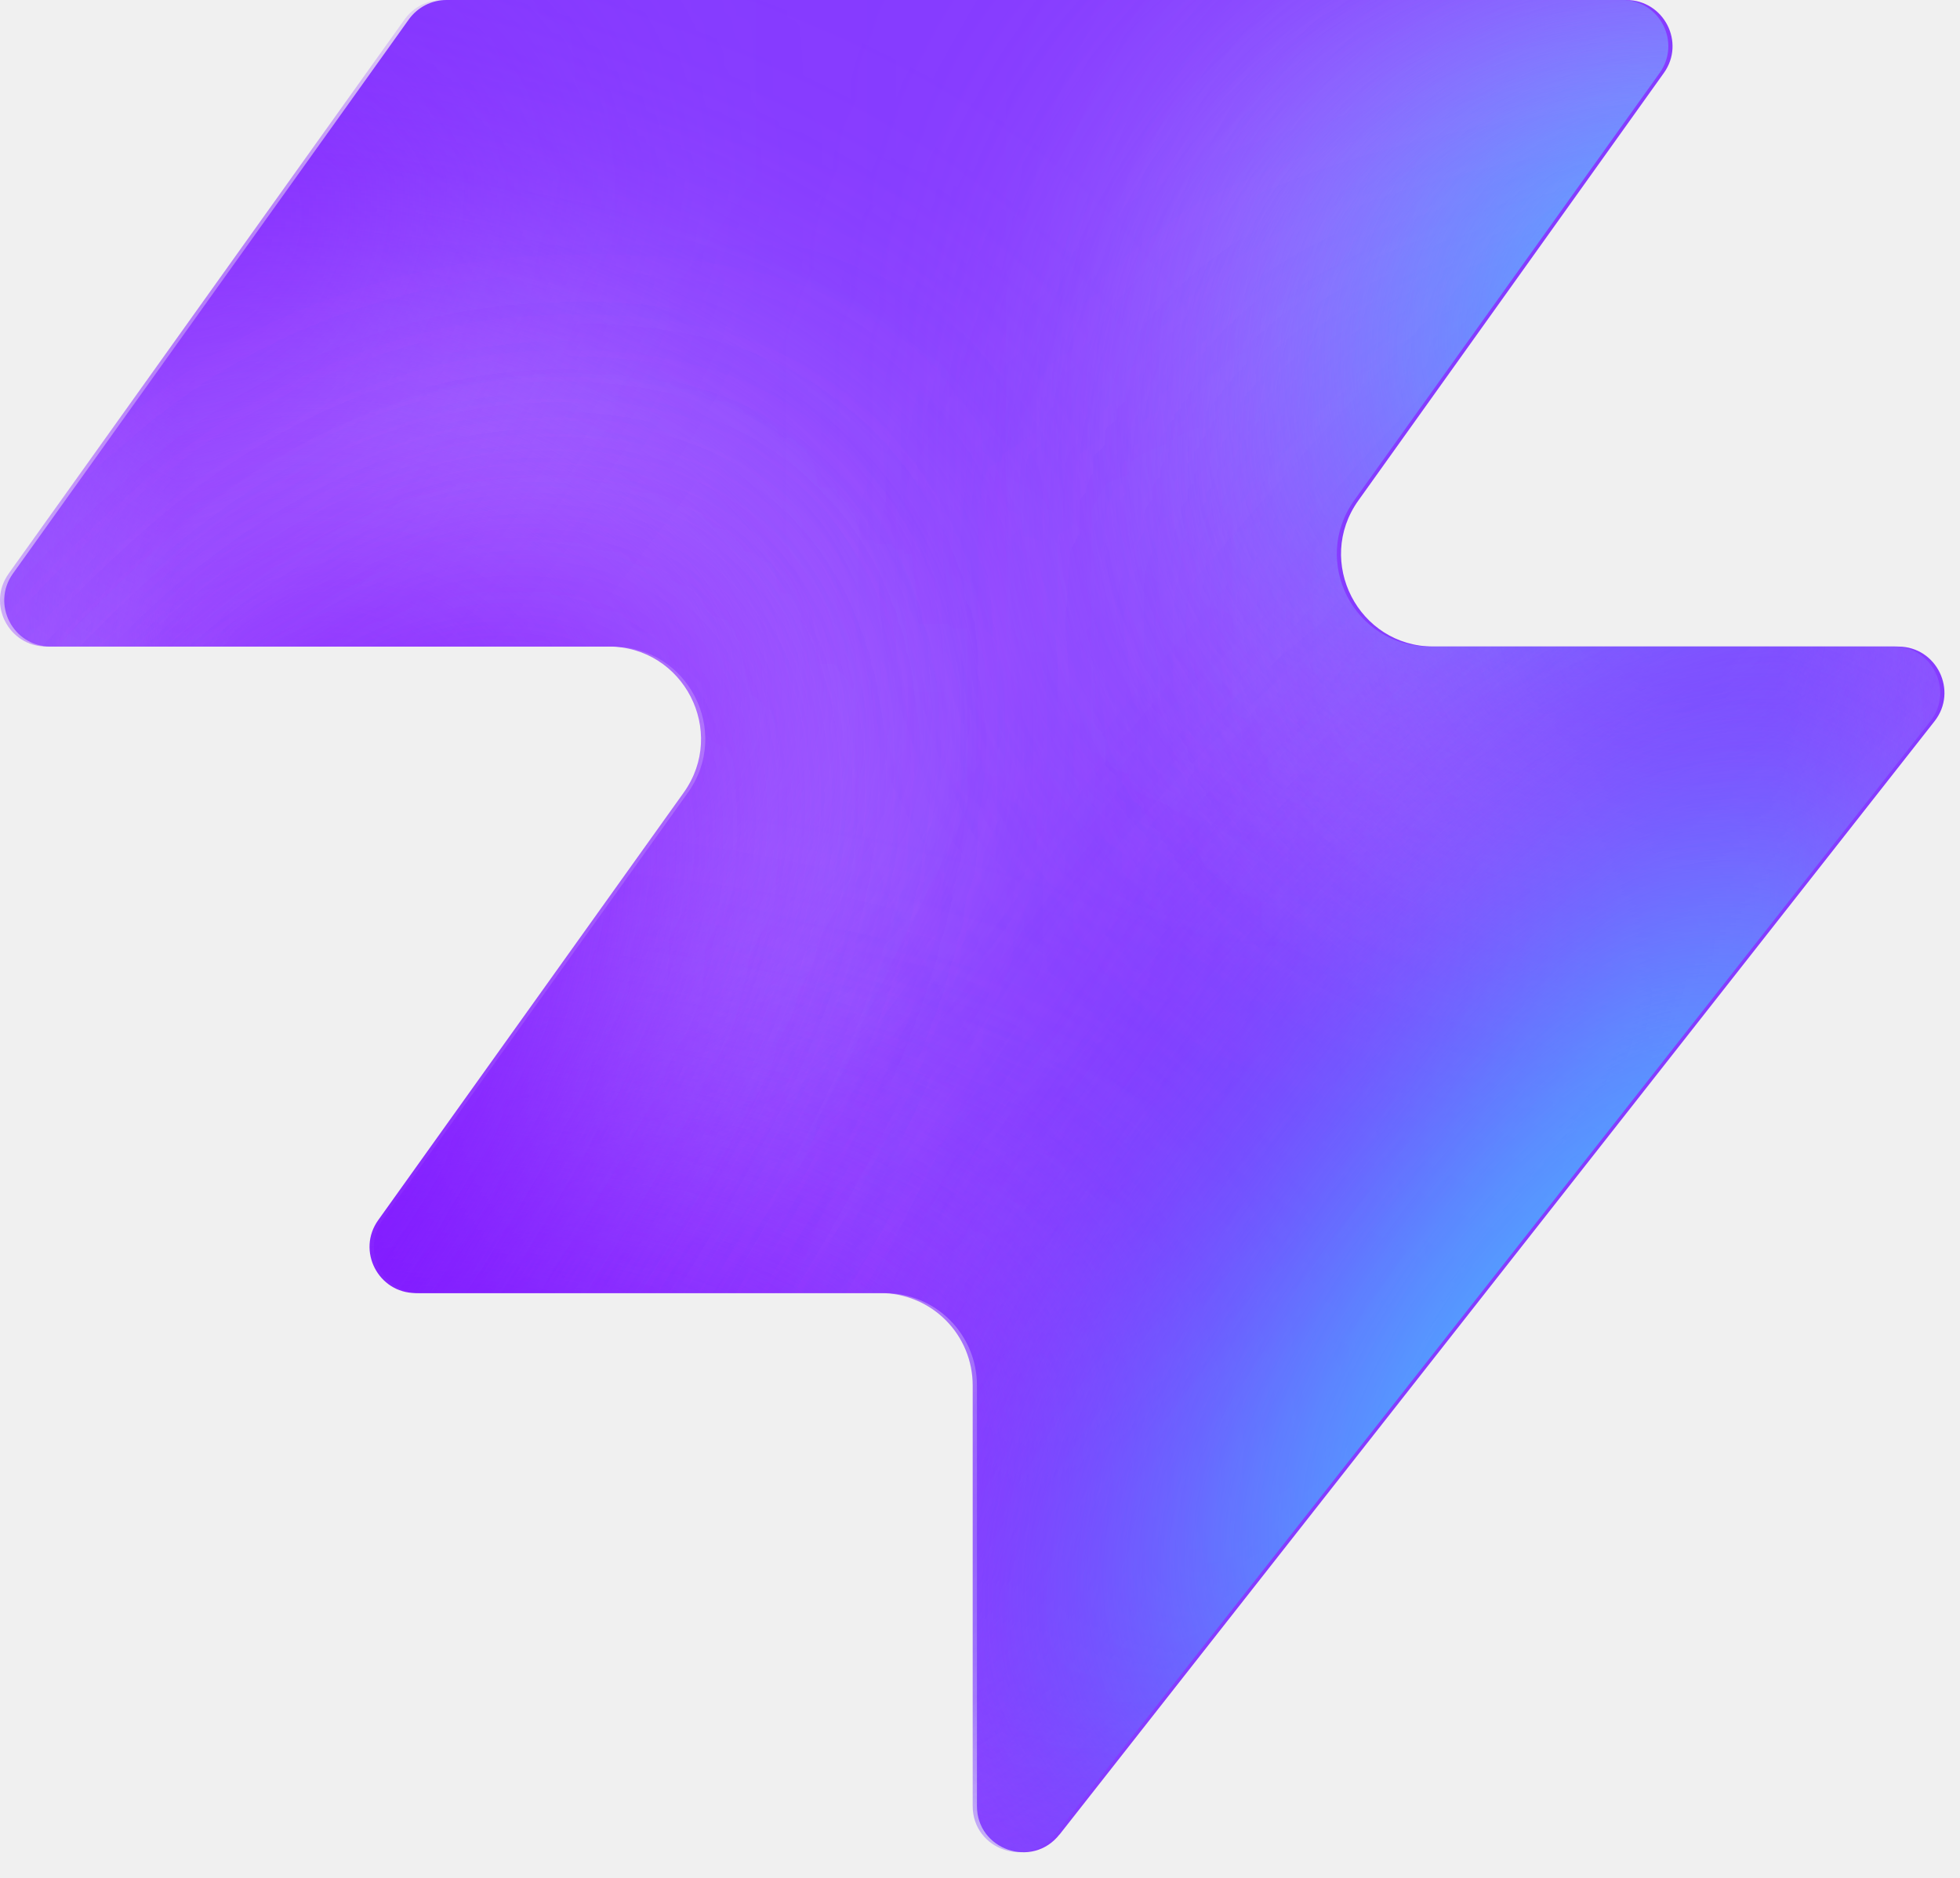
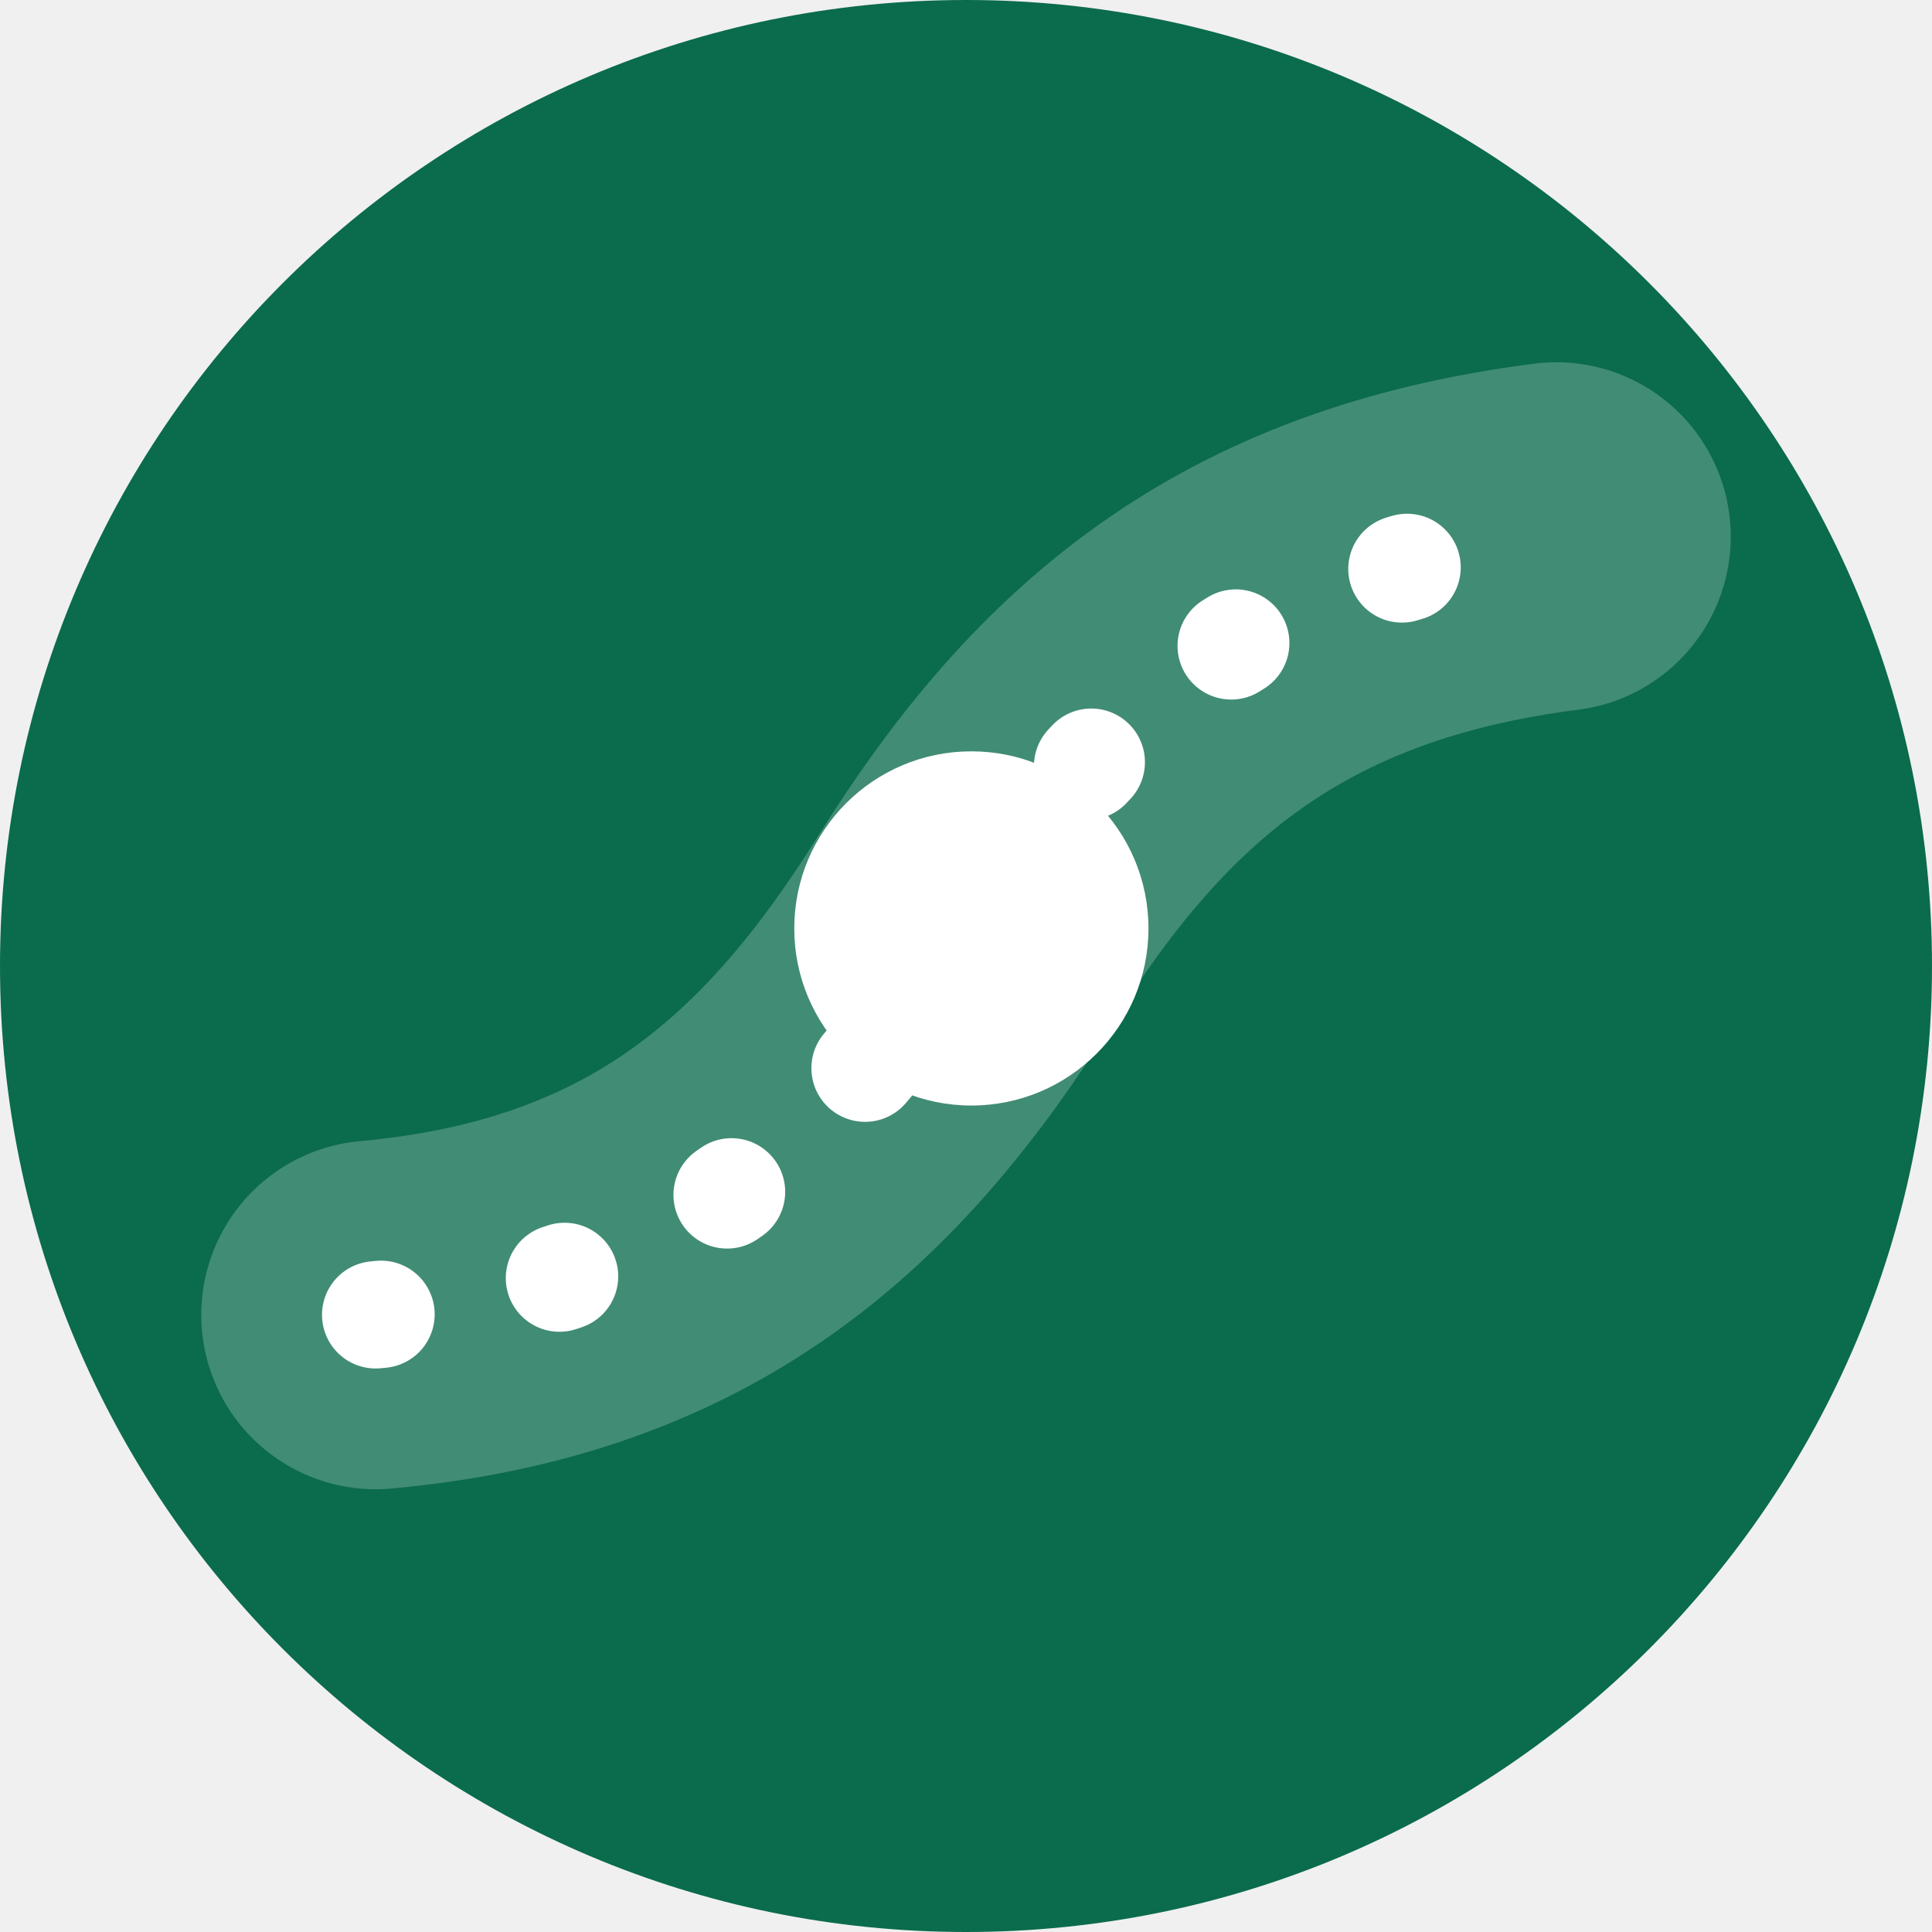
- <svg xmlns="http://www.w3.org/2000/svg" width="48" height="46" fill="none" viewBox="0 0 48 46">
-   <path fill="#863bff" d="M25.946 44.938c-.664.845-2.021.375-2.021-.698V33.937a2.26 2.26 0 0 0-2.262-2.262H10.287c-.92 0-1.456-1.04-.92-1.788l7.48-10.471c1.07-1.497 0-3.578-1.842-3.578H1.237c-.92 0-1.456-1.04-.92-1.788L10.013.474c.214-.297.556-.474.92-.474h28.894c.92 0 1.456 1.04.92 1.788l-7.48 10.471c-1.07 1.498 0 3.579 1.842 3.579h11.377c.943 0 1.473 1.088.89 1.83L25.947 44.94z" style="fill:#863bff;fill:color(display-p3 .525 .23 1);fill-opacity:1" />
-   <mask id="a" width="48" height="46" x="0" y="0" maskUnits="userSpaceOnUse" style="mask-type:alpha">
-     <path fill="#000" d="M25.842 44.938c-.664.844-2.021.375-2.021-.698V33.937a2.26 2.26 0 0 0-2.262-2.262H10.183c-.92 0-1.456-1.04-.92-1.788l7.48-10.471c1.07-1.498 0-3.579-1.842-3.579H1.133c-.92 0-1.456-1.04-.92-1.787L9.91.473c.214-.297.556-.474.92-.474h28.894c.92 0 1.456 1.04.92 1.788l-7.48 10.471c-1.07 1.498 0 3.578 1.842 3.578h11.377c.943 0 1.473 1.088.89 1.832L25.843 44.94z" style="fill:#000;fill-opacity:1" />
-   </mask>
-   <g mask="url(#a)">
-     <g filter="url(#b)">
-       <ellipse cx="5.508" cy="14.704" fill="#ede6ff" rx="5.508" ry="14.704" style="fill:#ede6ff;fill:color(display-p3 .927 .903 1);fill-opacity:1" transform="matrix(.00324 1 1 -.00324 -4.47 31.516)" />
-     </g>
-     <g filter="url(#c)">
-       <ellipse cx="10.399" cy="29.851" fill="#ede6ff" rx="10.399" ry="29.851" style="fill:#ede6ff;fill:color(display-p3 .927 .903 1);fill-opacity:1" transform="matrix(.00324 1 1 -.00324 -39.328 7.883)" />
-     </g>
-     <g filter="url(#d)">
-       <ellipse cx="5.508" cy="30.487" fill="#7e14ff" rx="5.508" ry="30.487" style="fill:#7e14ff;fill:color(display-p3 .492 .077 1);fill-opacity:1" transform="rotate(89.814 -25.913 -14.639)scale(1 -1)" />
-     </g>
-     <g filter="url(#e)">
-       <ellipse cx="5.508" cy="30.599" fill="#7e14ff" rx="5.508" ry="30.599" style="fill:#7e14ff;fill:color(display-p3 .492 .077 1);fill-opacity:1" transform="rotate(89.814 -32.644 -3.334)scale(1 -1)" />
-     </g>
-     <g filter="url(#f)">
-       <ellipse cx="5.508" cy="30.599" fill="#7e14ff" rx="5.508" ry="30.599" style="fill:#7e14ff;fill:color(display-p3 .492 .077 1);fill-opacity:1" transform="matrix(.00324 1 1 -.00324 -34.34 30.47)" />
-     </g>
-     <g filter="url(#g)">
-       <ellipse cx="14.072" cy="22.078" fill="#ede6ff" rx="14.072" ry="22.078" style="fill:#ede6ff;fill:color(display-p3 .927 .903 1);fill-opacity:1" transform="rotate(93.35 24.506 48.493)scale(-1 1)" />
-     </g>
-     <g filter="url(#h)">
-       <ellipse cx="3.47" cy="21.501" fill="#7e14ff" rx="3.47" ry="21.501" style="fill:#7e14ff;fill:color(display-p3 .492 .077 1);fill-opacity:1" transform="rotate(89.009 28.708 47.59)scale(-1 1)" />
-     </g>
-     <g filter="url(#i)">
-       <ellipse cx="3.47" cy="21.501" fill="#7e14ff" rx="3.47" ry="21.501" style="fill:#7e14ff;fill:color(display-p3 .492 .077 1);fill-opacity:1" transform="rotate(89.009 28.708 47.59)scale(-1 1)" />
-     </g>
-     <g filter="url(#j)">
-       <ellipse cx=".387" cy="8.972" fill="#7e14ff" rx="4.407" ry="29.108" style="fill:#7e14ff;fill:color(display-p3 .492 .077 1);fill-opacity:1" transform="rotate(39.51 .387 8.972)" />
-     </g>
-     <g filter="url(#k)">
-       <ellipse cx="47.523" cy="-6.092" fill="#7e14ff" rx="4.407" ry="29.108" style="fill:#7e14ff;fill:color(display-p3 .492 .077 1);fill-opacity:1" transform="rotate(37.892 47.523 -6.092)" />
-     </g>
-     <g filter="url(#l)">
-       <ellipse cx="41.412" cy="6.333" fill="#47bfff" rx="5.971" ry="9.665" style="fill:#47bfff;fill:color(display-p3 .28 .748 1);fill-opacity:1" transform="rotate(37.892 41.412 6.333)" />
-     </g>
-     <g filter="url(#m)">
-       <ellipse cx="-1.879" cy="38.332" fill="#7e14ff" rx="4.407" ry="29.108" style="fill:#7e14ff;fill:color(display-p3 .492 .077 1);fill-opacity:1" transform="rotate(37.892 -1.88 38.332)" />
-     </g>
-     <g filter="url(#n)">
-       <ellipse cx="-1.879" cy="38.332" fill="#7e14ff" rx="4.407" ry="29.108" style="fill:#7e14ff;fill:color(display-p3 .492 .077 1);fill-opacity:1" transform="rotate(37.892 -1.88 38.332)" />
-     </g>
-     <g filter="url(#o)">
-       <ellipse cx="35.651" cy="29.907" fill="#7e14ff" rx="4.407" ry="29.108" style="fill:#7e14ff;fill:color(display-p3 .492 .077 1);fill-opacity:1" transform="rotate(37.892 35.651 29.907)" />
-     </g>
-     <g filter="url(#p)">
-       <ellipse cx="38.418" cy="32.4" fill="#47bfff" rx="5.971" ry="15.297" style="fill:#47bfff;fill:color(display-p3 .28 .748 1);fill-opacity:1" transform="rotate(37.892 38.418 32.4)" />
-     </g>
-   </g>
-   <defs>
-     <filter id="b" width="60.045" height="41.654" x="-19.77" y="16.149" color-interpolation-filters="sRGB" filterUnits="userSpaceOnUse">
-       <feFlood flood-opacity="0" result="BackgroundImageFix" />
-       <feBlend in="SourceGraphic" in2="BackgroundImageFix" result="shape" />
-       <feGaussianBlur result="effect1_foregroundBlur_2002_17158" stdDeviation="7.659" />
-     </filter>
-     <filter id="c" width="90.34" height="51.437" x="-54.613" y="-7.533" color-interpolation-filters="sRGB" filterUnits="userSpaceOnUse">
-       <feFlood flood-opacity="0" result="BackgroundImageFix" />
-       <feBlend in="SourceGraphic" in2="BackgroundImageFix" result="shape" />
-       <feGaussianBlur result="effect1_foregroundBlur_2002_17158" stdDeviation="7.659" />
-     </filter>
-     <filter id="d" width="79.355" height="29.4" x="-49.64" y="2.03" color-interpolation-filters="sRGB" filterUnits="userSpaceOnUse">
-       <feFlood flood-opacity="0" result="BackgroundImageFix" />
-       <feBlend in="SourceGraphic" in2="BackgroundImageFix" result="shape" />
-       <feGaussianBlur result="effect1_foregroundBlur_2002_17158" stdDeviation="4.596" />
-     </filter>
-     <filter id="e" width="79.579" height="29.4" x="-45.045" y="20.029" color-interpolation-filters="sRGB" filterUnits="userSpaceOnUse">
-       <feFlood flood-opacity="0" result="BackgroundImageFix" />
-       <feBlend in="SourceGraphic" in2="BackgroundImageFix" result="shape" />
-       <feGaussianBlur result="effect1_foregroundBlur_2002_17158" stdDeviation="4.596" />
-     </filter>
-     <filter id="f" width="79.579" height="29.4" x="-43.513" y="21.178" color-interpolation-filters="sRGB" filterUnits="userSpaceOnUse">
-       <feFlood flood-opacity="0" result="BackgroundImageFix" />
-       <feBlend in="SourceGraphic" in2="BackgroundImageFix" result="shape" />
-       <feGaussianBlur result="effect1_foregroundBlur_2002_17158" stdDeviation="4.596" />
-     </filter>
-     <filter id="g" width="74.749" height="58.852" x="15.756" y="-17.901" color-interpolation-filters="sRGB" filterUnits="userSpaceOnUse">
-       <feFlood flood-opacity="0" result="BackgroundImageFix" />
-       <feBlend in="SourceGraphic" in2="BackgroundImageFix" result="shape" />
-       <feGaussianBlur result="effect1_foregroundBlur_2002_17158" stdDeviation="7.659" />
-     </filter>
-     <filter id="h" width="61.377" height="25.362" x="23.548" y="2.284" color-interpolation-filters="sRGB" filterUnits="userSpaceOnUse">
-       <feFlood flood-opacity="0" result="BackgroundImageFix" />
-       <feBlend in="SourceGraphic" in2="BackgroundImageFix" result="shape" />
-       <feGaussianBlur result="effect1_foregroundBlur_2002_17158" stdDeviation="4.596" />
-     </filter>
-     <filter id="i" width="61.377" height="25.362" x="23.548" y="2.284" color-interpolation-filters="sRGB" filterUnits="userSpaceOnUse">
-       <feFlood flood-opacity="0" result="BackgroundImageFix" />
-       <feBlend in="SourceGraphic" in2="BackgroundImageFix" result="shape" />
-       <feGaussianBlur result="effect1_foregroundBlur_2002_17158" stdDeviation="4.596" />
-     </filter>
-     <filter id="j" width="56.045" height="63.649" x="-27.636" y="-22.853" color-interpolation-filters="sRGB" filterUnits="userSpaceOnUse">
-       <feFlood flood-opacity="0" result="BackgroundImageFix" />
-       <feBlend in="SourceGraphic" in2="BackgroundImageFix" result="shape" />
-       <feGaussianBlur result="effect1_foregroundBlur_2002_17158" stdDeviation="4.596" />
-     </filter>
-     <filter id="k" width="54.814" height="64.646" x="20.116" y="-38.415" color-interpolation-filters="sRGB" filterUnits="userSpaceOnUse">
-       <feFlood flood-opacity="0" result="BackgroundImageFix" />
-       <feBlend in="SourceGraphic" in2="BackgroundImageFix" result="shape" />
-       <feGaussianBlur result="effect1_foregroundBlur_2002_17158" stdDeviation="4.596" />
-     </filter>
-     <filter id="l" width="33.541" height="35.313" x="24.641" y="-11.323" color-interpolation-filters="sRGB" filterUnits="userSpaceOnUse">
-       <feFlood flood-opacity="0" result="BackgroundImageFix" />
-       <feBlend in="SourceGraphic" in2="BackgroundImageFix" result="shape" />
-       <feGaussianBlur result="effect1_foregroundBlur_2002_17158" stdDeviation="4.596" />
-     </filter>
-     <filter id="m" width="54.814" height="64.646" x="-29.286" y="6.009" color-interpolation-filters="sRGB" filterUnits="userSpaceOnUse">
-       <feFlood flood-opacity="0" result="BackgroundImageFix" />
-       <feBlend in="SourceGraphic" in2="BackgroundImageFix" result="shape" />
-       <feGaussianBlur result="effect1_foregroundBlur_2002_17158" stdDeviation="4.596" />
-     </filter>
-     <filter id="n" width="54.814" height="64.646" x="-29.286" y="6.009" color-interpolation-filters="sRGB" filterUnits="userSpaceOnUse">
-       <feFlood flood-opacity="0" result="BackgroundImageFix" />
-       <feBlend in="SourceGraphic" in2="BackgroundImageFix" result="shape" />
-       <feGaussianBlur result="effect1_foregroundBlur_2002_17158" stdDeviation="4.596" />
-     </filter>
-     <filter id="o" width="54.814" height="64.646" x="8.244" y="-2.416" color-interpolation-filters="sRGB" filterUnits="userSpaceOnUse">
-       <feFlood flood-opacity="0" result="BackgroundImageFix" />
-       <feBlend in="SourceGraphic" in2="BackgroundImageFix" result="shape" />
-       <feGaussianBlur result="effect1_foregroundBlur_2002_17158" stdDeviation="4.596" />
-     </filter>
-     <filter id="p" width="39.409" height="43.623" x="18.713" y="10.588" color-interpolation-filters="sRGB" filterUnits="userSpaceOnUse">
-       <feFlood flood-opacity="0" result="BackgroundImageFix" />
-       <feBlend in="SourceGraphic" in2="BackgroundImageFix" result="shape" />
-       <feGaussianBlur result="effect1_foregroundBlur_2002_17158" stdDeviation="4.596" />
-     </filter>
-   </defs>
+ <svg xmlns="http://www.w3.org/2000/svg" viewBox="0 0 36 36">
+   <circle cx="18" cy="18" r="18" fill="#0b6b4d" />
+   <path d="M7 24.5c5.5-.5 8.5-3.2 11-7.2s5.5-6.6 11-7.3" fill="none" stroke="#fff" stroke-opacity=".22" stroke-width="6.5" stroke-linecap="round" />
+   <path d="M7 24.5c5.5-.5 8.5-3.2 11-7.2s5.5-6.6 11-7.3" fill="none" stroke="#fff" stroke-width="2" stroke-linecap="round" stroke-dasharray="0.1 3.4" />
+   <circle cx="18.1" cy="17.3" r="3.3" fill="#fff" />
</svg>
